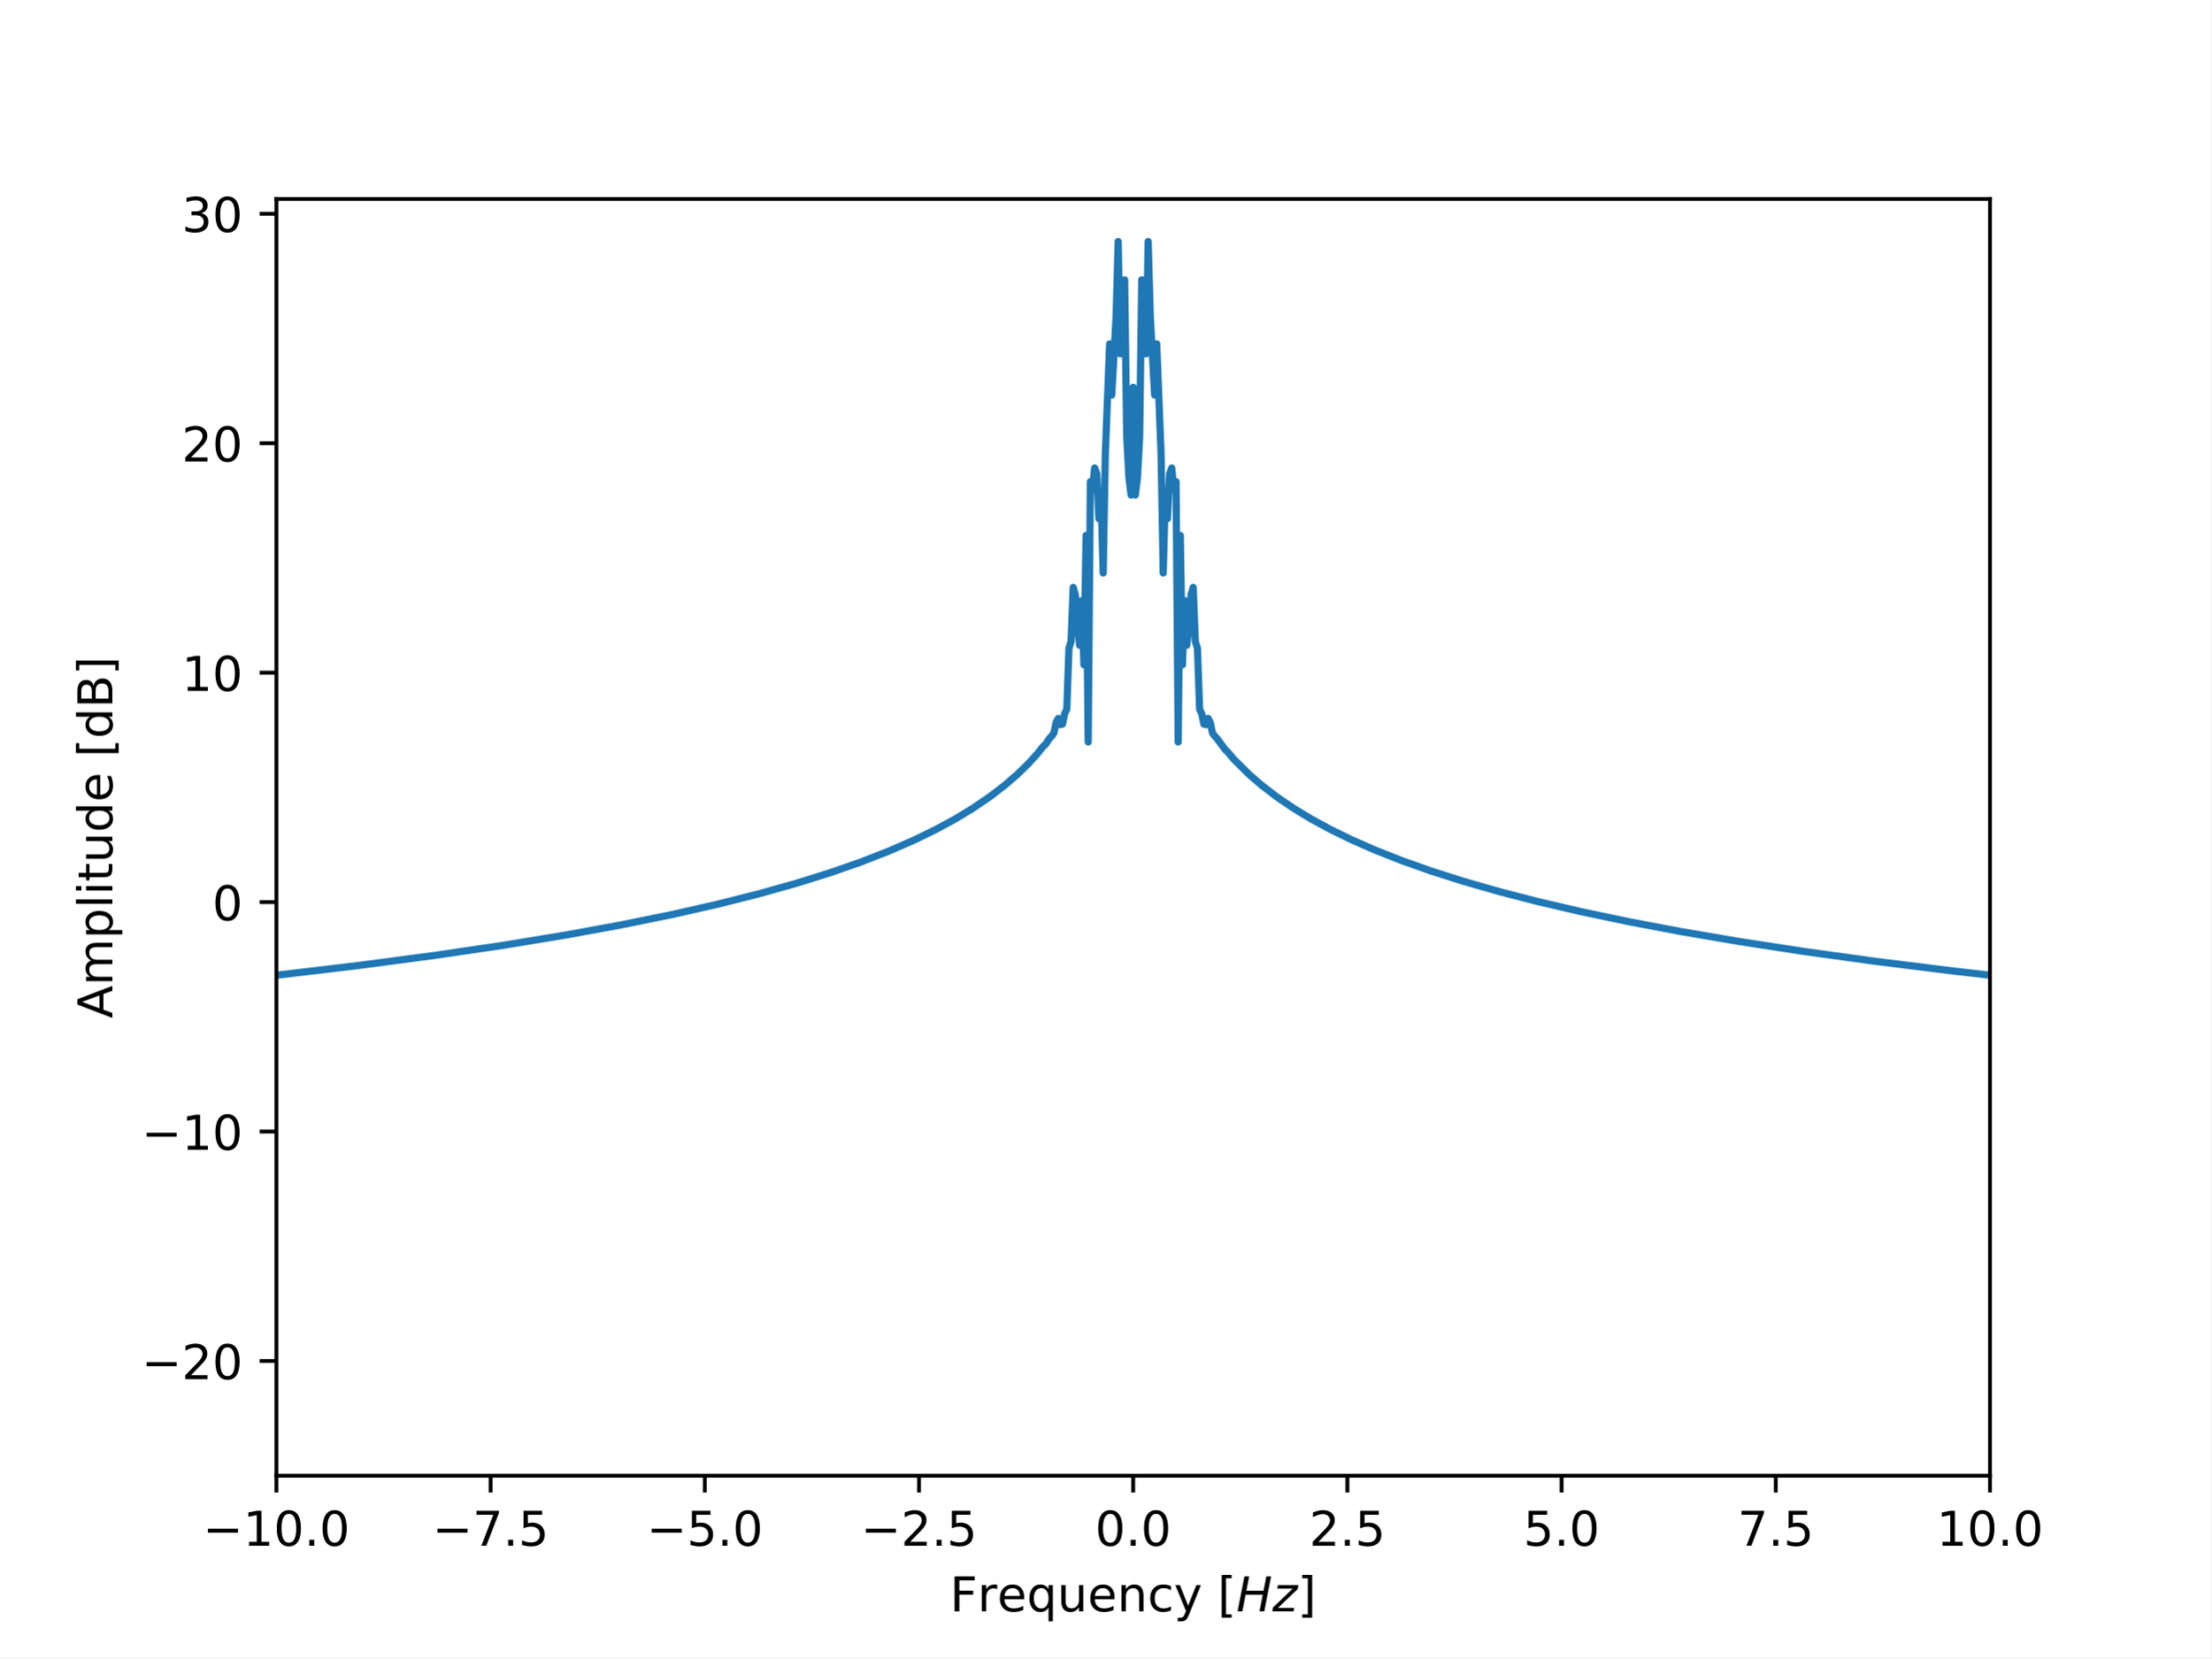
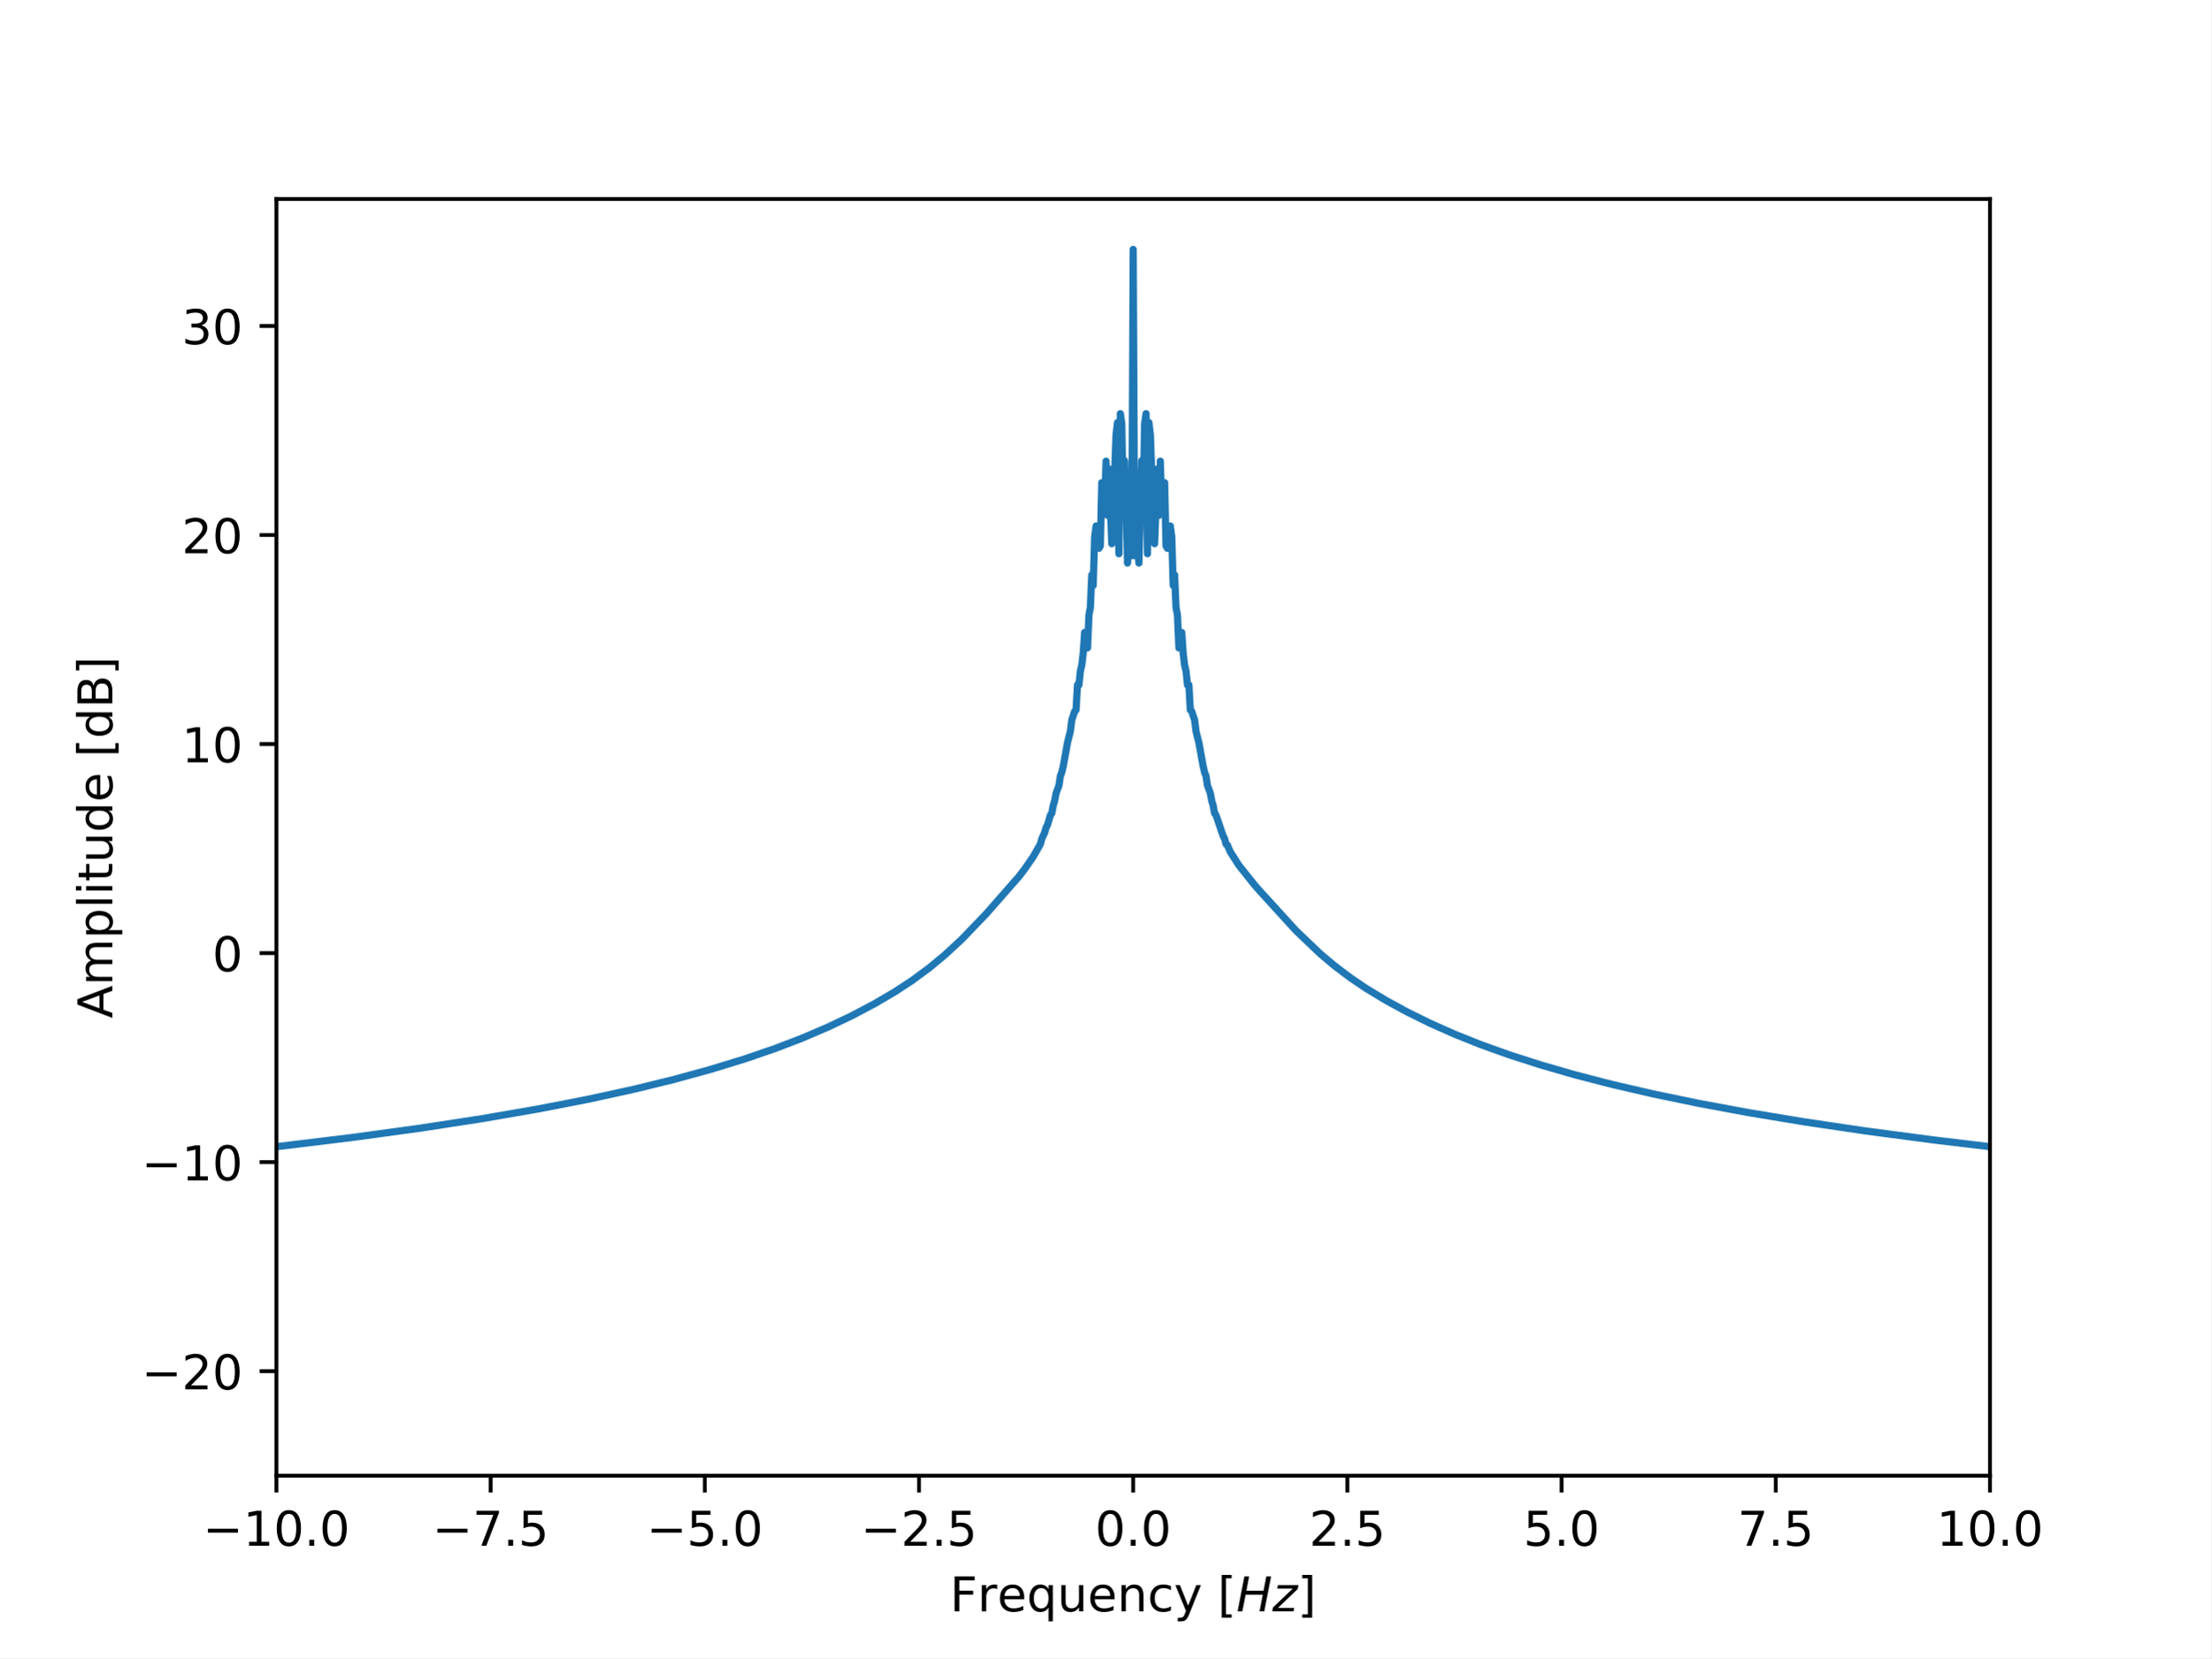
<svg xmlns="http://www.w3.org/2000/svg" xmlns:xlink="http://www.w3.org/1999/xlink" width="460.8pt" height="345.6pt" viewBox="0 0 460.8 345.6" version="1.1">
  <defs>
    <style type="text/css">*{stroke-linejoin: round; stroke-linecap: butt}</style>
  </defs>
  <g id="figure_1">
    <g id="patch_1">
      <path d="M 0 345.6  L 460.8 345.6  L 460.8 0  L 0 0  z " style="fill: #ffffff" />
    </g>
    <g id="axes_1">
      <g id="patch_2">
        <path d="M 57.6 307.584  L 414.72 307.584  L 414.72 41.472  L 57.6 41.472  z " style="fill: #ffffff" />
      </g>
      <g id="matplotlib.axis_1">
        <g id="xtick_1">
          <g id="line2d_1">
            <defs>
-               <path id="m6f9ad78c21" d="M 0 0  L 0 3.5  " style="stroke: #000000; stroke-width: 0.8" />
+               <path id="m66927d9bdc" d="M 0 0  L 0 3.5  " style="stroke: #000000; stroke-width: 0.8" />
            </defs>
            <g>
-               <use xlink:href="#m6f9ad78c21" x="57.6" y="307.584" style="stroke: #000000; stroke-width: 0.8" />
+               <use xlink:href="#m66927d9bdc" x="57.6" y="307.584" style="stroke: #000000; stroke-width: 0.8" />
            </g>
          </g>
          <g id="text_1">
            <g transform="translate(42.27734 322.1824) scale(0.1 -0.1)">
              <defs>
                <path id="DejaVuSans-2212" d="M 678 2272  L 4684 2272  L 4684 1741  L 678 1741  L 678 2272  z " transform="scale(0.015625)" />
                <path id="DejaVuSans-31" d="M 794 531  L 1825 531  L 1825 4091  L 703 3866  L 703 4441  L 1819 4666  L 2450 4666  L 2450 531  L 3481 531  L 3481 0  L 794 0  L 794 531  z " transform="scale(0.015625)" />
                <path id="DejaVuSans-30" d="M 2034 4250  Q 1547 4250 1301 3770  Q 1056 3291 1056 2328  Q 1056 1369 1301 889  Q 1547 409 2034 409  Q 2525 409 2770 889  Q 3016 1369 3016 2328  Q 3016 3291 2770 3770  Q 2525 4250 2034 4250  z M 2034 4750  Q 2819 4750 3233 4129  Q 3647 3509 3647 2328  Q 3647 1150 3233 529  Q 2819 -91 2034 -91  Q 1250 -91 836 529  Q 422 1150 422 2328  Q 422 3509 836 4129  Q 1250 4750 2034 4750  z " transform="scale(0.015625)" />
                <path id="DejaVuSans-2e" d="M 684 794  L 1344 794  L 1344 0  L 684 0  L 684 794  z " transform="scale(0.015625)" />
              </defs>
              <use xlink:href="#DejaVuSans-2212" />
              <use xlink:href="#DejaVuSans-31" x="83.789" />
              <use xlink:href="#DejaVuSans-30" x="147.412" />
              <use xlink:href="#DejaVuSans-2e" x="211.035" />
              <use xlink:href="#DejaVuSans-30" x="242.822" />
            </g>
          </g>
        </g>
        <g id="xtick_2">
          <g id="line2d_2">
            <g>
-               <use xlink:href="#m6f9ad78c21" x="102.24" y="307.584" style="stroke: #000000; stroke-width: 0.8" />
+               <use xlink:href="#m66927d9bdc" x="102.24" y="307.584" style="stroke: #000000; stroke-width: 0.8" />
            </g>
          </g>
          <g id="text_2">
            <g transform="translate(90.09859 322.1824) scale(0.1 -0.1)">
              <defs>
                <path id="DejaVuSans-37" d="M 525 4666  L 3525 4666  L 3525 4397  L 1831 0  L 1172 0  L 2766 4134  L 525 4134  L 525 4666  z " transform="scale(0.015625)" />
                <path id="DejaVuSans-35" d="M 691 4666  L 3169 4666  L 3169 4134  L 1269 4134  L 1269 2991  Q 1406 3038 1543 3061  Q 1681 3084 1819 3084  Q 2600 3084 3056 2656  Q 3513 2228 3513 1497  Q 3513 744 3044 326  Q 2575 -91 1722 -91  Q 1428 -91 1123 -41  Q 819 9 494 109  L 494 744  Q 775 591 1075 516  Q 1375 441 1709 441  Q 2250 441 2565 725  Q 2881 1009 2881 1497  Q 2881 1984 2565 2268  Q 2250 2553 1709 2553  Q 1456 2553 1204 2497  Q 953 2441 691 2322  L 691 4666  z " transform="scale(0.015625)" />
              </defs>
              <use xlink:href="#DejaVuSans-2212" />
              <use xlink:href="#DejaVuSans-37" x="83.789" />
              <use xlink:href="#DejaVuSans-2e" x="147.412" />
              <use xlink:href="#DejaVuSans-35" x="179.199" />
            </g>
          </g>
        </g>
        <g id="xtick_3">
          <g id="line2d_3">
            <g>
-               <use xlink:href="#m6f9ad78c21" x="146.88" y="307.584" style="stroke: #000000; stroke-width: 0.8" />
+               <use xlink:href="#m66927d9bdc" x="146.88" y="307.584" style="stroke: #000000; stroke-width: 0.8" />
            </g>
          </g>
          <g id="text_3">
            <g transform="translate(134.7386 322.1824) scale(0.1 -0.1)">
              <use xlink:href="#DejaVuSans-2212" />
              <use xlink:href="#DejaVuSans-35" x="83.789" />
              <use xlink:href="#DejaVuSans-2e" x="147.412" />
              <use xlink:href="#DejaVuSans-30" x="179.199" />
            </g>
          </g>
        </g>
        <g id="xtick_4">
          <g id="line2d_4">
            <g>
-               <use xlink:href="#m6f9ad78c21" x="191.52" y="307.584" style="stroke: #000000; stroke-width: 0.8" />
+               <use xlink:href="#m66927d9bdc" x="191.52" y="307.584" style="stroke: #000000; stroke-width: 0.8" />
            </g>
          </g>
          <g id="text_4">
            <g transform="translate(179.3786 322.1824) scale(0.1 -0.1)">
              <defs>
                <path id="DejaVuSans-32" d="M 1228 531  L 3431 531  L 3431 0  L 469 0  L 469 531  Q 828 903 1448 1529  Q 2069 2156 2228 2338  Q 2531 2678 2651 2914  Q 2772 3150 2772 3378  Q 2772 3750 2511 3984  Q 2250 4219 1831 4219  Q 1534 4219 1204 4116  Q 875 4013 500 3803  L 500 4441  Q 881 4594 1212 4672  Q 1544 4750 1819 4750  Q 2544 4750 2975 4387  Q 3406 4025 3406 3419  Q 3406 3131 3298 2873  Q 3191 2616 2906 2266  Q 2828 2175 2409 1742  Q 1991 1309 1228 531  z " transform="scale(0.015625)" />
              </defs>
              <use xlink:href="#DejaVuSans-2212" />
              <use xlink:href="#DejaVuSans-32" x="83.789" />
              <use xlink:href="#DejaVuSans-2e" x="147.412" />
              <use xlink:href="#DejaVuSans-35" x="179.199" />
            </g>
          </g>
        </g>
        <g id="xtick_5">
          <g id="line2d_5">
            <g>
-               <use xlink:href="#m6f9ad78c21" x="236.16" y="307.584" style="stroke: #000000; stroke-width: 0.8" />
+               <use xlink:href="#m66927d9bdc" x="236.16" y="307.584" style="stroke: #000000; stroke-width: 0.8" />
            </g>
          </g>
          <g id="text_5">
            <g transform="translate(228.2084 322.1824) scale(0.1 -0.1)">
              <use xlink:href="#DejaVuSans-30" />
              <use xlink:href="#DejaVuSans-2e" x="63.623" />
              <use xlink:href="#DejaVuSans-30" x="95.41" />
            </g>
          </g>
        </g>
        <g id="xtick_6">
          <g id="line2d_6">
            <g>
-               <use xlink:href="#m6f9ad78c21" x="280.8" y="307.584" style="stroke: #000000; stroke-width: 0.8" />
+               <use xlink:href="#m66927d9bdc" x="280.8" y="307.584" style="stroke: #000000; stroke-width: 0.8" />
            </g>
          </g>
          <g id="text_6">
            <g transform="translate(272.8484 322.1824) scale(0.1 -0.1)">
              <use xlink:href="#DejaVuSans-32" />
              <use xlink:href="#DejaVuSans-2e" x="63.623" />
              <use xlink:href="#DejaVuSans-35" x="95.41" />
            </g>
          </g>
        </g>
        <g id="xtick_7">
          <g id="line2d_7">
            <g>
-               <use xlink:href="#m6f9ad78c21" x="325.44" y="307.584" style="stroke: #000000; stroke-width: 0.8" />
+               <use xlink:href="#m66927d9bdc" x="325.44" y="307.584" style="stroke: #000000; stroke-width: 0.8" />
            </g>
          </g>
          <g id="text_7">
            <g transform="translate(317.4884 322.1824) scale(0.1 -0.1)">
              <use xlink:href="#DejaVuSans-35" />
              <use xlink:href="#DejaVuSans-2e" x="63.623" />
              <use xlink:href="#DejaVuSans-30" x="95.41" />
            </g>
          </g>
        </g>
        <g id="xtick_8">
          <g id="line2d_8">
            <g>
-               <use xlink:href="#m6f9ad78c21" x="370.08" y="307.584" style="stroke: #000000; stroke-width: 0.8" />
+               <use xlink:href="#m66927d9bdc" x="370.08" y="307.584" style="stroke: #000000; stroke-width: 0.8" />
            </g>
          </g>
          <g id="text_8">
            <g transform="translate(362.1284 322.1824) scale(0.1 -0.1)">
              <use xlink:href="#DejaVuSans-37" />
              <use xlink:href="#DejaVuSans-2e" x="63.623" />
              <use xlink:href="#DejaVuSans-35" x="95.41" />
            </g>
          </g>
        </g>
        <g id="xtick_9">
          <g id="line2d_9">
            <g>
-               <use xlink:href="#m6f9ad78c21" x="414.72" y="307.584" style="stroke: #000000; stroke-width: 0.8" />
+               <use xlink:href="#m66927d9bdc" x="414.72" y="307.584" style="stroke: #000000; stroke-width: 0.8" />
            </g>
          </g>
          <g id="text_9">
            <g transform="translate(403.5872 322.1824) scale(0.1 -0.1)">
              <use xlink:href="#DejaVuSans-31" />
              <use xlink:href="#DejaVuSans-30" x="63.623" />
              <use xlink:href="#DejaVuSans-2e" x="127.246" />
              <use xlink:href="#DejaVuSans-30" x="159.033" />
            </g>
          </g>
        </g>
        <g id="text_10">
          <g transform="translate(197.96 335.8621) scale(0.1 -0.1)">
            <defs>
              <path id="DejaVuSans-46" d="M 628 4666  L 3309 4666  L 3309 4134  L 1259 4134  L 1259 2759  L 3109 2759  L 3109 2228  L 1259 2228  L 1259 0  L 628 0  L 628 4666  z " transform="scale(0.015625)" />
              <path id="DejaVuSans-72" d="M 2631 2963  Q 2534 3019 2420 3045  Q 2306 3072 2169 3072  Q 1681 3072 1420 2755  Q 1159 2438 1159 1844  L 1159 0  L 581 0  L 581 3500  L 1159 3500  L 1159 2956  Q 1341 3275 1631 3429  Q 1922 3584 2338 3584  Q 2397 3584 2469 3576  Q 2541 3569 2628 3553  L 2631 2963  z " transform="scale(0.015625)" />
              <path id="DejaVuSans-65" d="M 3597 1894  L 3597 1613  L 953 1613  Q 991 1019 1311 708  Q 1631 397 2203 397  Q 2534 397 2845 478  Q 3156 559 3463 722  L 3463 178  Q 3153 47 2828 -22  Q 2503 -91 2169 -91  Q 1331 -91 842 396  Q 353 884 353 1716  Q 353 2575 817 3079  Q 1281 3584 2069 3584  Q 2775 3584 3186 3129  Q 3597 2675 3597 1894  z M 3022 2063  Q 3016 2534 2758 2815  Q 2500 3097 2075 3097  Q 1594 3097 1305 2825  Q 1016 2553 972 2059  L 3022 2063  z " transform="scale(0.015625)" />
              <path id="DejaVuSans-71" d="M 947 1747  Q 947 1113 1208 752  Q 1469 391 1925 391  Q 2381 391 2643 752  Q 2906 1113 2906 1747  Q 2906 2381 2643 2742  Q 2381 3103 1925 3103  Q 1469 3103 1208 2742  Q 947 2381 947 1747  z M 2906 525  Q 2725 213 2448 61  Q 2172 -91 1784 -91  Q 1150 -91 751 415  Q 353 922 353 1747  Q 353 2572 751 3078  Q 1150 3584 1784 3584  Q 2172 3584 2448 3432  Q 2725 3281 2906 2969  L 2906 3500  L 3481 3500  L 3481 -1331  L 2906 -1331  L 2906 525  z " transform="scale(0.015625)" />
              <path id="DejaVuSans-75" d="M 544 1381  L 544 3500  L 1119 3500  L 1119 1403  Q 1119 906 1312 657  Q 1506 409 1894 409  Q 2359 409 2629 706  Q 2900 1003 2900 1516  L 2900 3500  L 3475 3500  L 3475 0  L 2900 0  L 2900 538  Q 2691 219 2414 64  Q 2138 -91 1772 -91  Q 1169 -91 856 284  Q 544 659 544 1381  z M 1991 3584  L 1991 3584  z " transform="scale(0.015625)" />
              <path id="DejaVuSans-6e" d="M 3513 2113  L 3513 0  L 2938 0  L 2938 2094  Q 2938 2591 2744 2837  Q 2550 3084 2163 3084  Q 1697 3084 1428 2787  Q 1159 2491 1159 1978  L 1159 0  L 581 0  L 581 3500  L 1159 3500  L 1159 2956  Q 1366 3272 1645 3428  Q 1925 3584 2291 3584  Q 2894 3584 3203 3211  Q 3513 2838 3513 2113  z " transform="scale(0.015625)" />
              <path id="DejaVuSans-63" d="M 3122 3366  L 3122 2828  Q 2878 2963 2633 3030  Q 2388 3097 2138 3097  Q 1578 3097 1268 2742  Q 959 2388 959 1747  Q 959 1106 1268 751  Q 1578 397 2138 397  Q 2388 397 2633 464  Q 2878 531 3122 666  L 3122 134  Q 2881 22 2623 -34  Q 2366 -91 2075 -91  Q 1284 -91 818 406  Q 353 903 353 1747  Q 353 2603 823 3093  Q 1294 3584 2113 3584  Q 2378 3584 2631 3529  Q 2884 3475 3122 3366  z " transform="scale(0.015625)" />
              <path id="DejaVuSans-79" d="M 2059 -325  Q 1816 -950 1584 -1140  Q 1353 -1331 966 -1331  L 506 -1331  L 506 -850  L 844 -850  Q 1081 -850 1212 -737  Q 1344 -625 1503 -206  L 1606 56  L 191 3500  L 800 3500  L 1894 763  L 2988 3500  L 3597 3500  L 2059 -325  z " transform="scale(0.015625)" />
              <path id="DejaVuSans-20" transform="scale(0.015625)" />
              <path id="DejaVuSans-5b" d="M 550 4863  L 1875 4863  L 1875 4416  L 1125 4416  L 1125 -397  L 1875 -397  L 1875 -844  L 550 -844  L 550 4863  z " transform="scale(0.015625)" />
              <path id="DejaVuSans-Oblique-48" d="M 1081 4666  L 1716 4666  L 1344 2753  L 3634 2753  L 4006 4666  L 4641 4666  L 3731 0  L 3097 0  L 3531 2222  L 1241 2222  L 806 0  L 172 0  L 1081 4666  z " transform="scale(0.015625)" />
              <path id="DejaVuSans-Oblique-7a" d="M 744 3500  L 3475 3500  L 3372 2975  L 738 459  L 2913 459  L 2822 0  L -19 0  L 84 525  L 2719 3041  L 653 3041  L 744 3500  z " transform="scale(0.015625)" />
              <path id="DejaVuSans-5d" d="M 1947 4863  L 1947 -844  L 622 -844  L 622 -397  L 1369 -397  L 1369 4416  L 622 4416  L 622 4863  L 1947 4863  z " transform="scale(0.015625)" />
            </defs>
            <use xlink:href="#DejaVuSans-46" transform="translate(0 0.015625)" />
            <use xlink:href="#DejaVuSans-72" transform="translate(57.51953 0.015625)" />
            <use xlink:href="#DejaVuSans-65" transform="translate(98.63281 0.015625)" />
            <use xlink:href="#DejaVuSans-71" transform="translate(160.1562 0.015625)" />
            <use xlink:href="#DejaVuSans-75" transform="translate(223.6328 0.015625)" />
            <use xlink:href="#DejaVuSans-65" transform="translate(287.0117 0.015625)" />
            <use xlink:href="#DejaVuSans-6e" transform="translate(348.5352 0.015625)" />
            <use xlink:href="#DejaVuSans-63" transform="translate(411.9141 0.015625)" />
            <use xlink:href="#DejaVuSans-79" transform="translate(466.8945 0.015625)" />
            <use xlink:href="#DejaVuSans-20" transform="translate(526.0742 0.015625)" />
            <use xlink:href="#DejaVuSans-5b" transform="translate(557.8613 0.015625)" />
            <use xlink:href="#DejaVuSans-Oblique-48" transform="translate(596.875 0.015625)" />
            <use xlink:href="#DejaVuSans-Oblique-7a" transform="translate(672.0703 0.015625)" />
            <use xlink:href="#DejaVuSans-5d" transform="translate(724.5605 0.015625)" />
          </g>
        </g>
      </g>
      <g id="matplotlib.axis_2">
        <g id="ytick_1">
          <g id="line2d_10">
            <defs>
-               <path id="m54457ba9fb" d="M 0 0  L -3.5 0  " style="stroke: #000000; stroke-width: 0.8" />
+               <path id="m52af488688" d="M 0 0  L -3.5 0  " style="stroke: #000000; stroke-width: 0.8" />
            </defs>
            <g>
-               <use xlink:href="#m54457ba9fb" x="57.6" y="283.672" style="stroke: #000000; stroke-width: 0.8" />
+               <use xlink:href="#m52af488688" x="57.6" y="285.798" style="stroke: #000000; stroke-width: 0.8" />
            </g>
          </g>
          <g id="text_11">
-             <g transform="translate(29.49531 287.4714) scale(0.1 -0.1)">
+             <g transform="translate(29.49531 289.597) scale(0.1 -0.1)">
              <use xlink:href="#DejaVuSans-2212" />
              <use xlink:href="#DejaVuSans-32" x="83.789" />
              <use xlink:href="#DejaVuSans-30" x="147.412" />
            </g>
          </g>
        </g>
        <g id="ytick_2">
          <g id="line2d_11">
            <g>
-               <use xlink:href="#m54457ba9fb" x="57.6" y="235.848" style="stroke: #000000; stroke-width: 0.8" />
+               <use xlink:href="#m52af488688" x="57.6" y="242.225" style="stroke: #000000; stroke-width: 0.8" />
            </g>
          </g>
          <g id="text_12">
-             <g transform="translate(29.49531 239.6476) scale(0.1 -0.1)">
+             <g transform="translate(29.49531 246.0245) scale(0.1 -0.1)">
              <use xlink:href="#DejaVuSans-2212" />
              <use xlink:href="#DejaVuSans-31" x="83.789" />
              <use xlink:href="#DejaVuSans-30" x="147.412" />
            </g>
          </g>
        </g>
        <g id="ytick_3">
          <g id="line2d_12">
            <g>
-               <use xlink:href="#m54457ba9fb" x="57.6" y="188.025" style="stroke: #000000; stroke-width: 0.8" />
+               <use xlink:href="#m52af488688" x="57.6" y="198.653" style="stroke: #000000; stroke-width: 0.8" />
            </g>
          </g>
          <g id="text_13">
-             <g transform="translate(44.2375 191.8239) scale(0.1 -0.1)">
+             <g transform="translate(44.2375 202.4521) scale(0.1 -0.1)">
              <use xlink:href="#DejaVuSans-30" />
            </g>
          </g>
        </g>
        <g id="ytick_4">
          <g id="line2d_13">
            <g>
-               <use xlink:href="#m54457ba9fb" x="57.6" y="140.201" style="stroke: #000000; stroke-width: 0.8" />
+               <use xlink:href="#m52af488688" x="57.6" y="155.08" style="stroke: #000000; stroke-width: 0.8" />
            </g>
          </g>
          <g id="text_14">
-             <g transform="translate(37.875 144.0002) scale(0.1 -0.1)">
+             <g transform="translate(37.875 158.8796) scale(0.1 -0.1)">
              <use xlink:href="#DejaVuSans-31" />
              <use xlink:href="#DejaVuSans-30" x="63.623" />
            </g>
          </g>
        </g>
        <g id="ytick_5">
          <g id="line2d_14">
            <g>
-               <use xlink:href="#m54457ba9fb" x="57.6" y="92.377" style="stroke: #000000; stroke-width: 0.8" />
+               <use xlink:href="#m52af488688" x="57.6" y="111.508" style="stroke: #000000; stroke-width: 0.8" />
            </g>
          </g>
          <g id="text_15">
-             <g transform="translate(37.875 96.17648) scale(0.1 -0.1)">
+             <g transform="translate(37.875 115.3071) scale(0.1 -0.1)">
              <use xlink:href="#DejaVuSans-32" />
              <use xlink:href="#DejaVuSans-30" x="63.623" />
            </g>
          </g>
        </g>
        <g id="ytick_6">
          <g id="line2d_15">
            <g>
-               <use xlink:href="#m54457ba9fb" x="57.6" y="44.554" style="stroke: #000000; stroke-width: 0.8" />
+               <use xlink:href="#m52af488688" x="57.6" y="67.935" style="stroke: #000000; stroke-width: 0.8" />
            </g>
          </g>
          <g id="text_16">
-             <g transform="translate(37.875 48.35276) scale(0.1 -0.1)">
+             <g transform="translate(37.875 71.73465) scale(0.1 -0.1)">
              <defs>
                <path id="DejaVuSans-33" d="M 2597 2516  Q 3050 2419 3304 2112  Q 3559 1806 3559 1356  Q 3559 666 3084 287  Q 2609 -91 1734 -91  Q 1441 -91 1130 -33  Q 819 25 488 141  L 488 750  Q 750 597 1062 519  Q 1375 441 1716 441  Q 2309 441 2620 675  Q 2931 909 2931 1356  Q 2931 1769 2642 2001  Q 2353 2234 1838 2234  L 1294 2234  L 1294 2753  L 1863 2753  Q 2328 2753 2575 2939  Q 2822 3125 2822 3475  Q 2822 3834 2567 4026  Q 2313 4219 1838 4219  Q 1578 4219 1281 4162  Q 984 4106 628 3988  L 628 4550  Q 988 4650 1302 4700  Q 1616 4750 1894 4750  Q 2613 4750 3031 4423  Q 3450 4097 3450 3541  Q 3450 3153 3228 2886  Q 3006 2619 2597 2516  z " transform="scale(0.015625)" />
              </defs>
              <use xlink:href="#DejaVuSans-33" />
              <use xlink:href="#DejaVuSans-30" x="63.623" />
            </g>
          </g>
        </g>
        <g id="text_17">
          <g transform="translate(23.41562 212.246) rotate(-90) scale(0.1 -0.1)">
            <defs>
              <path id="DejaVuSans-41" d="M 2188 4044  L 1331 1722  L 3047 1722  L 2188 4044  z M 1831 4666  L 2547 4666  L 4325 0  L 3669 0  L 3244 1197  L 1141 1197  L 716 0  L 50 0  L 1831 4666  z " transform="scale(0.015625)" />
              <path id="DejaVuSans-6d" d="M 3328 2828  Q 3544 3216 3844 3400  Q 4144 3584 4550 3584  Q 5097 3584 5394 3201  Q 5691 2819 5691 2113  L 5691 0  L 5113 0  L 5113 2094  Q 5113 2597 4934 2840  Q 4756 3084 4391 3084  Q 3944 3084 3684 2787  Q 3425 2491 3425 1978  L 3425 0  L 2847 0  L 2847 2094  Q 2847 2600 2669 2842  Q 2491 3084 2119 3084  Q 1678 3084 1418 2786  Q 1159 2488 1159 1978  L 1159 0  L 581 0  L 581 3500  L 1159 3500  L 1159 2956  Q 1356 3278 1631 3431  Q 1906 3584 2284 3584  Q 2666 3584 2933 3390  Q 3200 3197 3328 2828  z " transform="scale(0.015625)" />
              <path id="DejaVuSans-70" d="M 1159 525  L 1159 -1331  L 581 -1331  L 581 3500  L 1159 3500  L 1159 2969  Q 1341 3281 1617 3432  Q 1894 3584 2278 3584  Q 2916 3584 3314 3078  Q 3713 2572 3713 1747  Q 3713 922 3314 415  Q 2916 -91 2278 -91  Q 1894 -91 1617 61  Q 1341 213 1159 525  z M 3116 1747  Q 3116 2381 2855 2742  Q 2594 3103 2138 3103  Q 1681 3103 1420 2742  Q 1159 2381 1159 1747  Q 1159 1113 1420 752  Q 1681 391 2138 391  Q 2594 391 2855 752  Q 3116 1113 3116 1747  z " transform="scale(0.015625)" />
              <path id="DejaVuSans-6c" d="M 603 4863  L 1178 4863  L 1178 0  L 603 0  L 603 4863  z " transform="scale(0.015625)" />
              <path id="DejaVuSans-69" d="M 603 3500  L 1178 3500  L 1178 0  L 603 0  L 603 3500  z M 603 4863  L 1178 4863  L 1178 4134  L 603 4134  L 603 4863  z " transform="scale(0.015625)" />
              <path id="DejaVuSans-74" d="M 1172 4494  L 1172 3500  L 2356 3500  L 2356 3053  L 1172 3053  L 1172 1153  Q 1172 725 1289 603  Q 1406 481 1766 481  L 2356 481  L 2356 0  L 1766 0  Q 1100 0 847 248  Q 594 497 594 1153  L 594 3053  L 172 3053  L 172 3500  L 594 3500  L 594 4494  L 1172 4494  z " transform="scale(0.015625)" />
              <path id="DejaVuSans-64" d="M 2906 2969  L 2906 4863  L 3481 4863  L 3481 0  L 2906 0  L 2906 525  Q 2725 213 2448 61  Q 2172 -91 1784 -91  Q 1150 -91 751 415  Q 353 922 353 1747  Q 353 2572 751 3078  Q 1150 3584 1784 3584  Q 2172 3584 2448 3432  Q 2725 3281 2906 2969  z M 947 1747  Q 947 1113 1208 752  Q 1469 391 1925 391  Q 2381 391 2643 752  Q 2906 1113 2906 1747  Q 2906 2381 2643 2742  Q 2381 3103 1925 3103  Q 1469 3103 1208 2742  Q 947 2381 947 1747  z " transform="scale(0.015625)" />
              <path id="DejaVuSans-42" d="M 1259 2228  L 1259 519  L 2272 519  Q 2781 519 3026 730  Q 3272 941 3272 1375  Q 3272 1813 3026 2020  Q 2781 2228 2272 2228  L 1259 2228  z M 1259 4147  L 1259 2741  L 2194 2741  Q 2656 2741 2882 2914  Q 3109 3088 3109 3444  Q 3109 3797 2882 3972  Q 2656 4147 2194 4147  L 1259 4147  z M 628 4666  L 2241 4666  Q 2963 4666 3353 4366  Q 3744 4066 3744 3513  Q 3744 3084 3544 2831  Q 3344 2578 2956 2516  Q 3422 2416 3680 2098  Q 3938 1781 3938 1306  Q 3938 681 3513 340  Q 3088 0 2303 0  L 628 0  L 628 4666  z " transform="scale(0.015625)" />
            </defs>
            <use xlink:href="#DejaVuSans-41" />
            <use xlink:href="#DejaVuSans-6d" x="68.408" />
            <use xlink:href="#DejaVuSans-70" x="165.82" />
            <use xlink:href="#DejaVuSans-6c" x="229.297" />
            <use xlink:href="#DejaVuSans-69" x="257.08" />
            <use xlink:href="#DejaVuSans-74" x="284.863" />
            <use xlink:href="#DejaVuSans-75" x="324.072" />
            <use xlink:href="#DejaVuSans-64" x="387.451" />
            <use xlink:href="#DejaVuSans-65" x="450.928" />
            <use xlink:href="#DejaVuSans-20" x="512.451" />
            <use xlink:href="#DejaVuSans-5b" x="544.238" />
            <use xlink:href="#DejaVuSans-64" x="583.252" />
            <use xlink:href="#DejaVuSans-42" x="646.729" />
            <use xlink:href="#DejaVuSans-5d" x="715.332" />
          </g>
        </g>
      </g>
      <g id="line2d_16">
-         <path d="M 57.154 203.321  L 74.563 201.257  L 90.634 199.132  L 104.918 197.024  L 117.864 194.897  L 129.47 192.774  L 140.184 190.592  L 149.558 188.466  L 158.04 186.329  L 166.075 184.073  L 173.218 181.832  L 179.467 179.646  L 185.27 177.382  L 190.627 175.041  L 195.091 172.861  L 199.109 170.675  L 202.68 168.51  L 206.251 166.083  L 209.376 163.685  L 212.054 161.366  L 214.286 159.189  L 216.072 157.239  L 217.411 155.559  L 217.858 155.204  L 218.75 153.848  L 219.197 153.407  L 219.643 152.762  L 220.09 150.603  L 220.536 149.743  L 220.982 151.045  L 221.429 150.922  L 221.875 148.749  L 222.322 147.823  L 222.768 135.145  L 223.214 133.671  L 223.661 122.432  L 224.107 123.979  L 224.554 130.664  L 225 134.501  L 225.446 125.179  L 225.893 138.566  L 226.339 111.593  L 226.786 154.654  L 227.232 100.394  L 227.678 102.082  L 228.125 97.535  L 228.571 98.735  L 229.018 108.118  L 229.464 103.614  L 229.91 119.422  L 230.357 94.471  L 231.25 71.67  L 231.696 82.332  L 232.589 66.071  L 233.035 50.339  L 233.482 73.756  L 233.928 63.302  L 234.374 58.322  L 234.821 91.114  L 235.267 99.522  L 235.714 103.174  L 236.16 80.713  L 236.606 103.174  L 237.053 99.522  L 237.499 91.114  L 237.946 58.322  L 238.392 63.302  L 238.838 73.756  L 239.285 50.339  L 239.731 66.071  L 240.624 82.332  L 241.07 71.67  L 241.963 94.471  L 242.41 119.422  L 242.856 103.614  L 243.302 108.118  L 243.749 98.735  L 244.195 97.535  L 244.642 102.082  L 245.088 100.394  L 245.534 154.654  L 245.981 111.593  L 246.427 138.566  L 246.874 125.179  L 247.32 134.501  L 247.766 130.664  L 248.213 123.979  L 248.659 122.432  L 249.106 133.671  L 249.552 135.145  L 249.998 147.823  L 250.445 148.749  L 250.891 150.922  L 251.338 151.045  L 251.784 149.743  L 252.23 150.603  L 252.677 152.762  L 253.123 153.407  L 253.57 153.848  L 255.355 156.272  L 255.802 156.666  L 257.141 158.256  L 260.266 161.366  L 262.944 163.685  L 266.069 166.083  L 269.64 168.51  L 273.211 170.675  L 277.229 172.861  L 281.693 175.041  L 286.603 177.197  L 291.96 179.314  L 298.21 181.534  L 304.906 183.671  L 312.494 185.849  L 320.53 187.925  L 329.458 190.007  L 339.278 192.073  L 350.438 194.188  L 362.491 196.244  L 375.883 198.303  L 390.614 200.341  L 407.131 202.397  L 415.166 203.321  L 415.166 203.321  " clip-path="url(#pb7cc3d4c72)" style="fill: none; stroke: #1f77b4; stroke-width: 1.5; stroke-linecap: square" />
+         <path d="M 57.302 239.048  L 73.373 237.092  L 87.658 235.136  L 100.454 233.167  L 112.061 231.161  L 122.477 229.139  L 132 227.063  L 140.333 225.026  L 148.07 222.905  L 155.213 220.713  L 161.462 218.571  L 167.117 216.406  L 172.474 214.113  L 177.533 211.704  L 182.294 209.188  L 186.461 206.741  L 190.032 204.405  L 193.603 201.774  L 196.877 199.063  L 200.448 195.761  L 205.507 190.492  L 212.352 182.692  L 213.542 181.142  L 215.328 178.553  L 216.816 175.943  L 217.114 174.811  L 217.709 173.543  L 218.006 172.487  L 218.304 171.932  L 218.899 169.91  L 219.197 169.502  L 219.494 167.883  L 219.792 166.925  L 220.09 165.319  L 220.685 163.704  L 220.982 161.743  L 221.28 160.994  L 221.578 159.737  L 222.47 154.772  L 223.066 152.448  L 223.363 150.065  L 223.958 148.275  L 224.256 147.971  L 224.554 142.745  L 224.851 142.781  L 225.149 139.845  L 225.446 138.625  L 225.744 136.138  L 226.042 131.82  L 226.339 132.848  L 226.637 135.045  L 226.934 128.205  L 227.232 126.626  L 227.53 119.821  L 227.827 122.019  L 228.125 111.892  L 228.422 109.629  L 228.72 114.139  L 229.018 114.287  L 229.315 113.795  L 229.613 100.598  L 229.91 104.675  L 230.208 106.072  L 230.506 96.117  L 230.803 107.404  L 231.101 97.726  L 231.696 113.32  L 231.994 102.415  L 232.291 98.648  L 232.589 90.613  L 232.886 88.071  L 233.184 115.418  L 233.482 86.216  L 233.779 88.279  L 234.077 105.015  L 234.374 96.015  L 234.672 104.37  L 234.97 117.36  L 235.267 113.424  L 235.565 115.171  L 235.862 115.823  L 236.16 51.99  L 236.458 115.823  L 236.755 115.171  L 237.053 113.424  L 237.35 117.36  L 237.946 96.015  L 238.243 105.015  L 238.541 88.279  L 238.838 86.216  L 239.136 115.418  L 239.434 88.071  L 239.731 90.613  L 240.029 98.648  L 240.326 102.415  L 240.624 113.32  L 241.219 97.726  L 241.517 107.404  L 241.814 96.117  L 242.112 106.072  L 242.41 104.675  L 242.707 100.598  L 243.005 113.795  L 243.302 114.287  L 243.6 114.139  L 243.898 109.629  L 244.195 111.892  L 244.493 122.019  L 244.79 119.821  L 245.088 126.626  L 245.386 128.205  L 245.683 135.045  L 245.981 132.848  L 246.278 131.82  L 246.576 136.138  L 246.874 138.625  L 247.171 139.845  L 247.469 142.781  L 247.766 142.745  L 248.064 147.971  L 248.362 148.275  L 248.957 150.065  L 249.254 152.448  L 249.85 154.772  L 250.742 159.737  L 251.04 160.994  L 251.338 161.743  L 251.635 163.704  L 252.23 165.319  L 252.528 166.925  L 252.826 167.883  L 253.123 169.502  L 253.421 169.91  L 254.909 174.233  L 255.206 174.811  L 255.504 175.943  L 255.802 176.149  L 256.397 177.559  L 257.29 178.95  L 258.182 180.354  L 261.456 184.454  L 262.349 185.48  L 270.086 193.968  L 275.146 198.798  L 278.122 201.304  L 281.395 203.776  L 284.669 205.991  L 288.835 208.515  L 293.299 210.946  L 298.061 213.292  L 303.12 215.544  L 308.477 217.689  L 314.429 219.824  L 320.976 221.931  L 328.118 223.996  L 335.856 226.001  L 344.486 228.001  L 354.01 229.976  L 364.426 231.909  L 376.032 233.834  L 388.829 235.731  L 403.114 237.622  L 415.018 239.048  L 415.018 239.048  " clip-path="url(#p3926679d36)" style="fill: none; stroke: #1f77b4; stroke-width: 1.5; stroke-linecap: square" />
      </g>
      <g id="patch_3">
        <path d="M 57.6 307.584  L 57.6 41.472  " style="fill: none; stroke: #000000; stroke-width: 0.8; stroke-linejoin: miter; stroke-linecap: square" />
      </g>
      <g id="patch_4">
        <path d="M 414.72 307.584  L 414.72 41.472  " style="fill: none; stroke: #000000; stroke-width: 0.8; stroke-linejoin: miter; stroke-linecap: square" />
      </g>
      <g id="patch_5">
        <path d="M 57.6 307.584  L 414.72 307.584  " style="fill: none; stroke: #000000; stroke-width: 0.8; stroke-linejoin: miter; stroke-linecap: square" />
      </g>
      <g id="patch_6">
        <path d="M 57.6 41.472  L 414.72 41.472  " style="fill: none; stroke: #000000; stroke-width: 0.8; stroke-linejoin: miter; stroke-linecap: square" />
      </g>
    </g>
  </g>
  <defs>
-     <clipPath id="pb7cc3d4c72">
+     <clipPath id="p3926679d36">
      <rect x="57.6" y="41.472" width="357.12" height="266.112" />
    </clipPath>
  </defs>
</svg>
